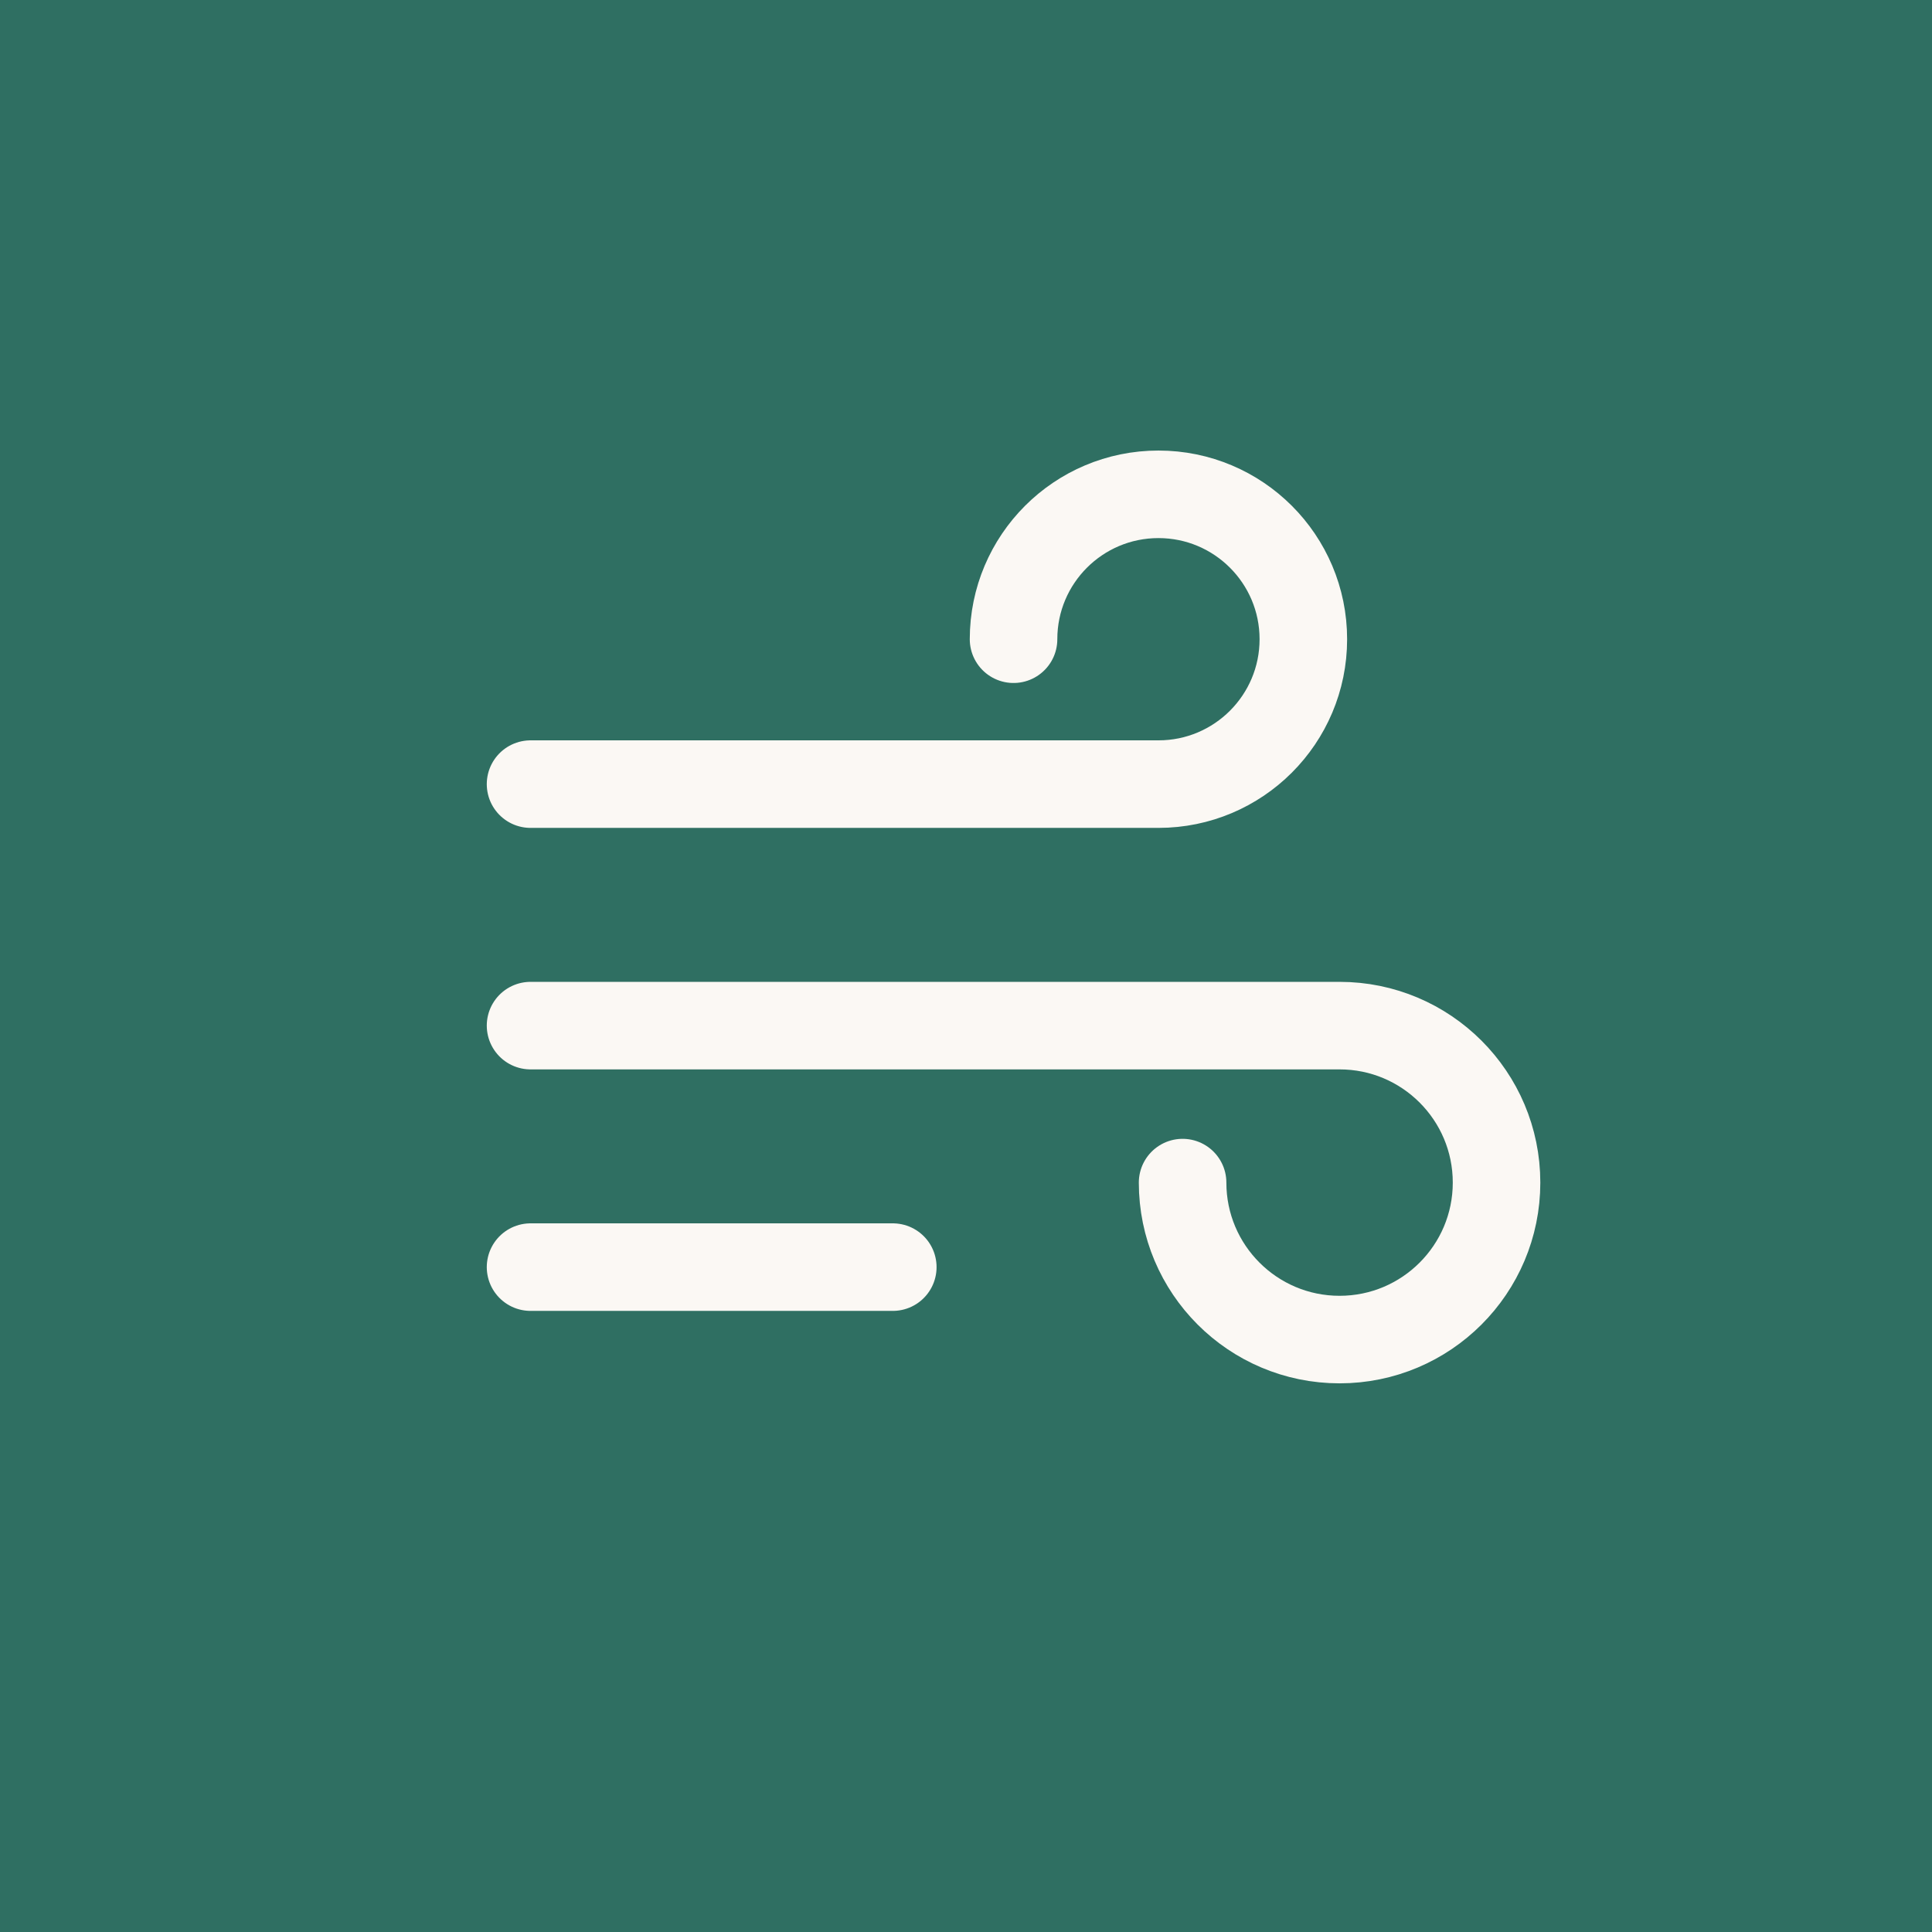
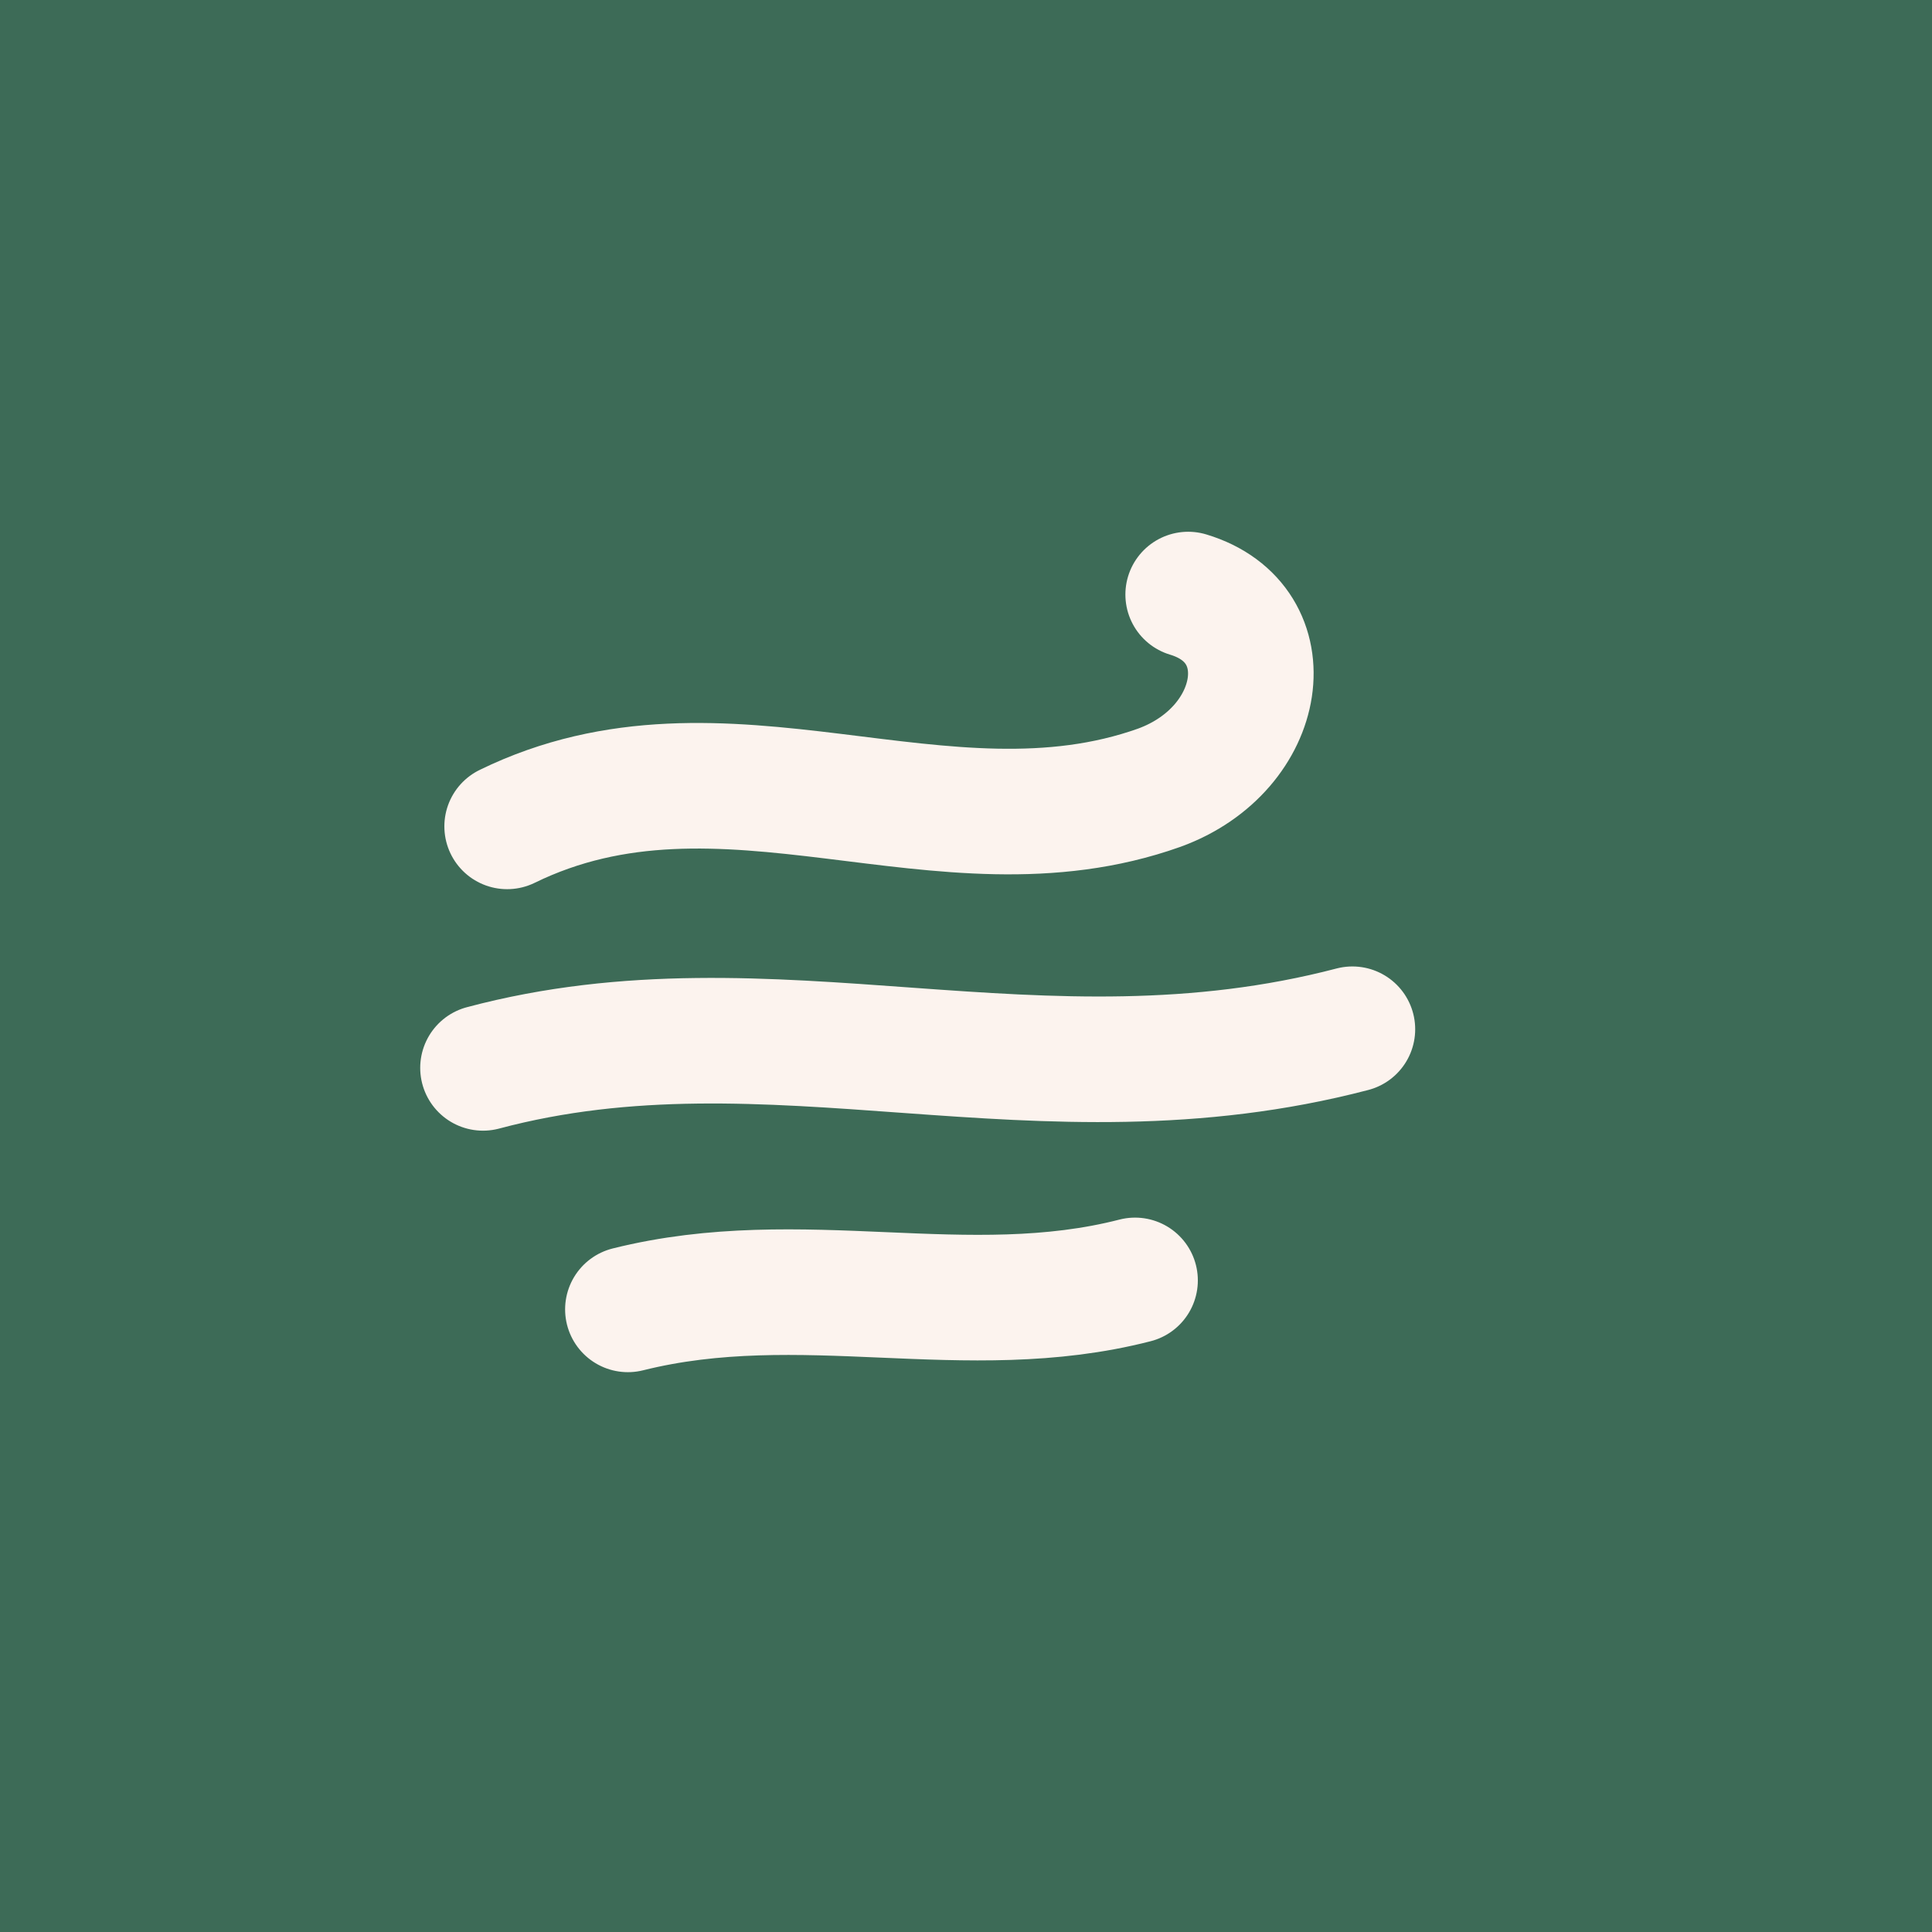
<svg xmlns="http://www.w3.org/2000/svg" viewBox="0 0 512 512">
-   <rect width="512" height="512" fill="#2f6f62" />
-   <g fill="none" stroke="#fbf8f4" stroke-linecap="round" stroke-width="29" transform="translate(51 51) scale(0.8)">
-     <path d="M112 196h208a48 48 0 1 0-48-48" />
-     <path d="M112 276h268a52 52 0 1 1-52 52" />
-     <path d="M112 356h120" />
+   <rect width="512" height="512" fill="#3d6b57" />
+   <g fill="none" stroke="#fcf3ee" stroke-linecap="round" stroke-width="2.6" transform="translate(44.8 59) scale(12.8)">
+     <path d="M7 12.5c4.5-2.2 9 .8 13.5-.8 2.2-.8 2.6-3.4.6-4" />
+     <path d="M6.5 17.5c6-1.6 11.5.9 18-.8" />
+     <path d="M9.5 22.5c3.6-.9 7 .3 10.5-.6" />
  </g>
</svg>
